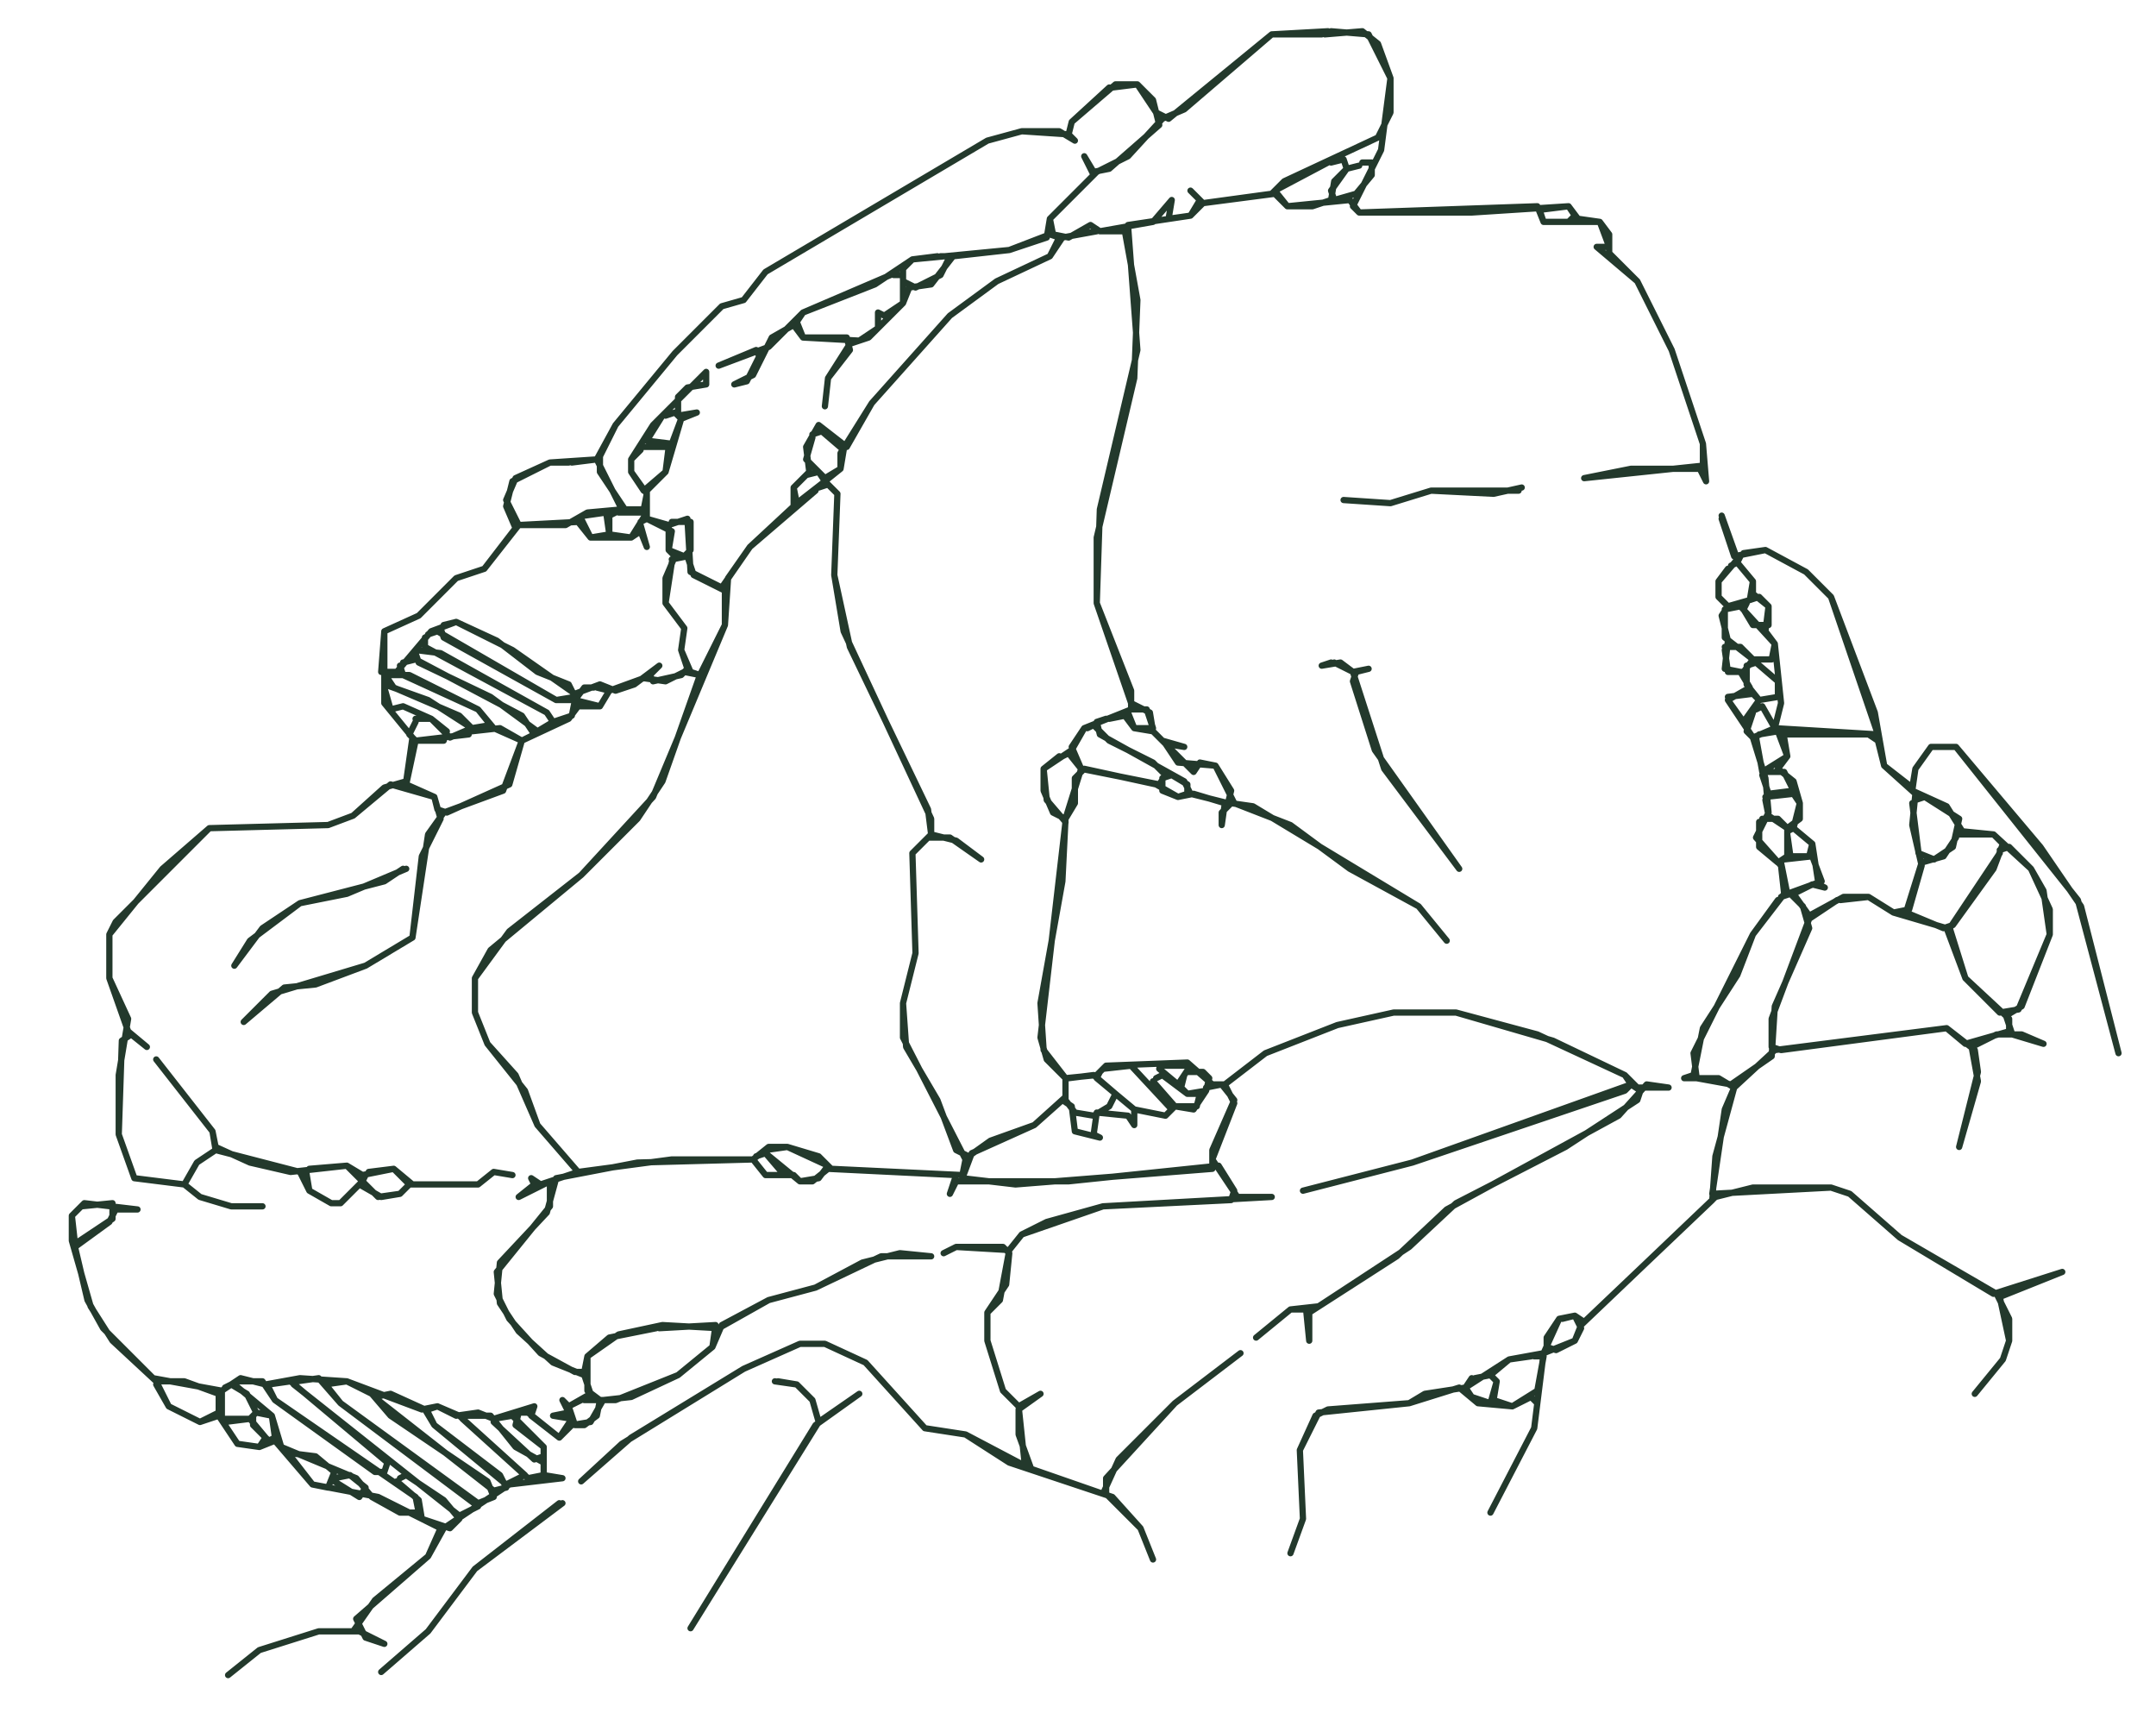
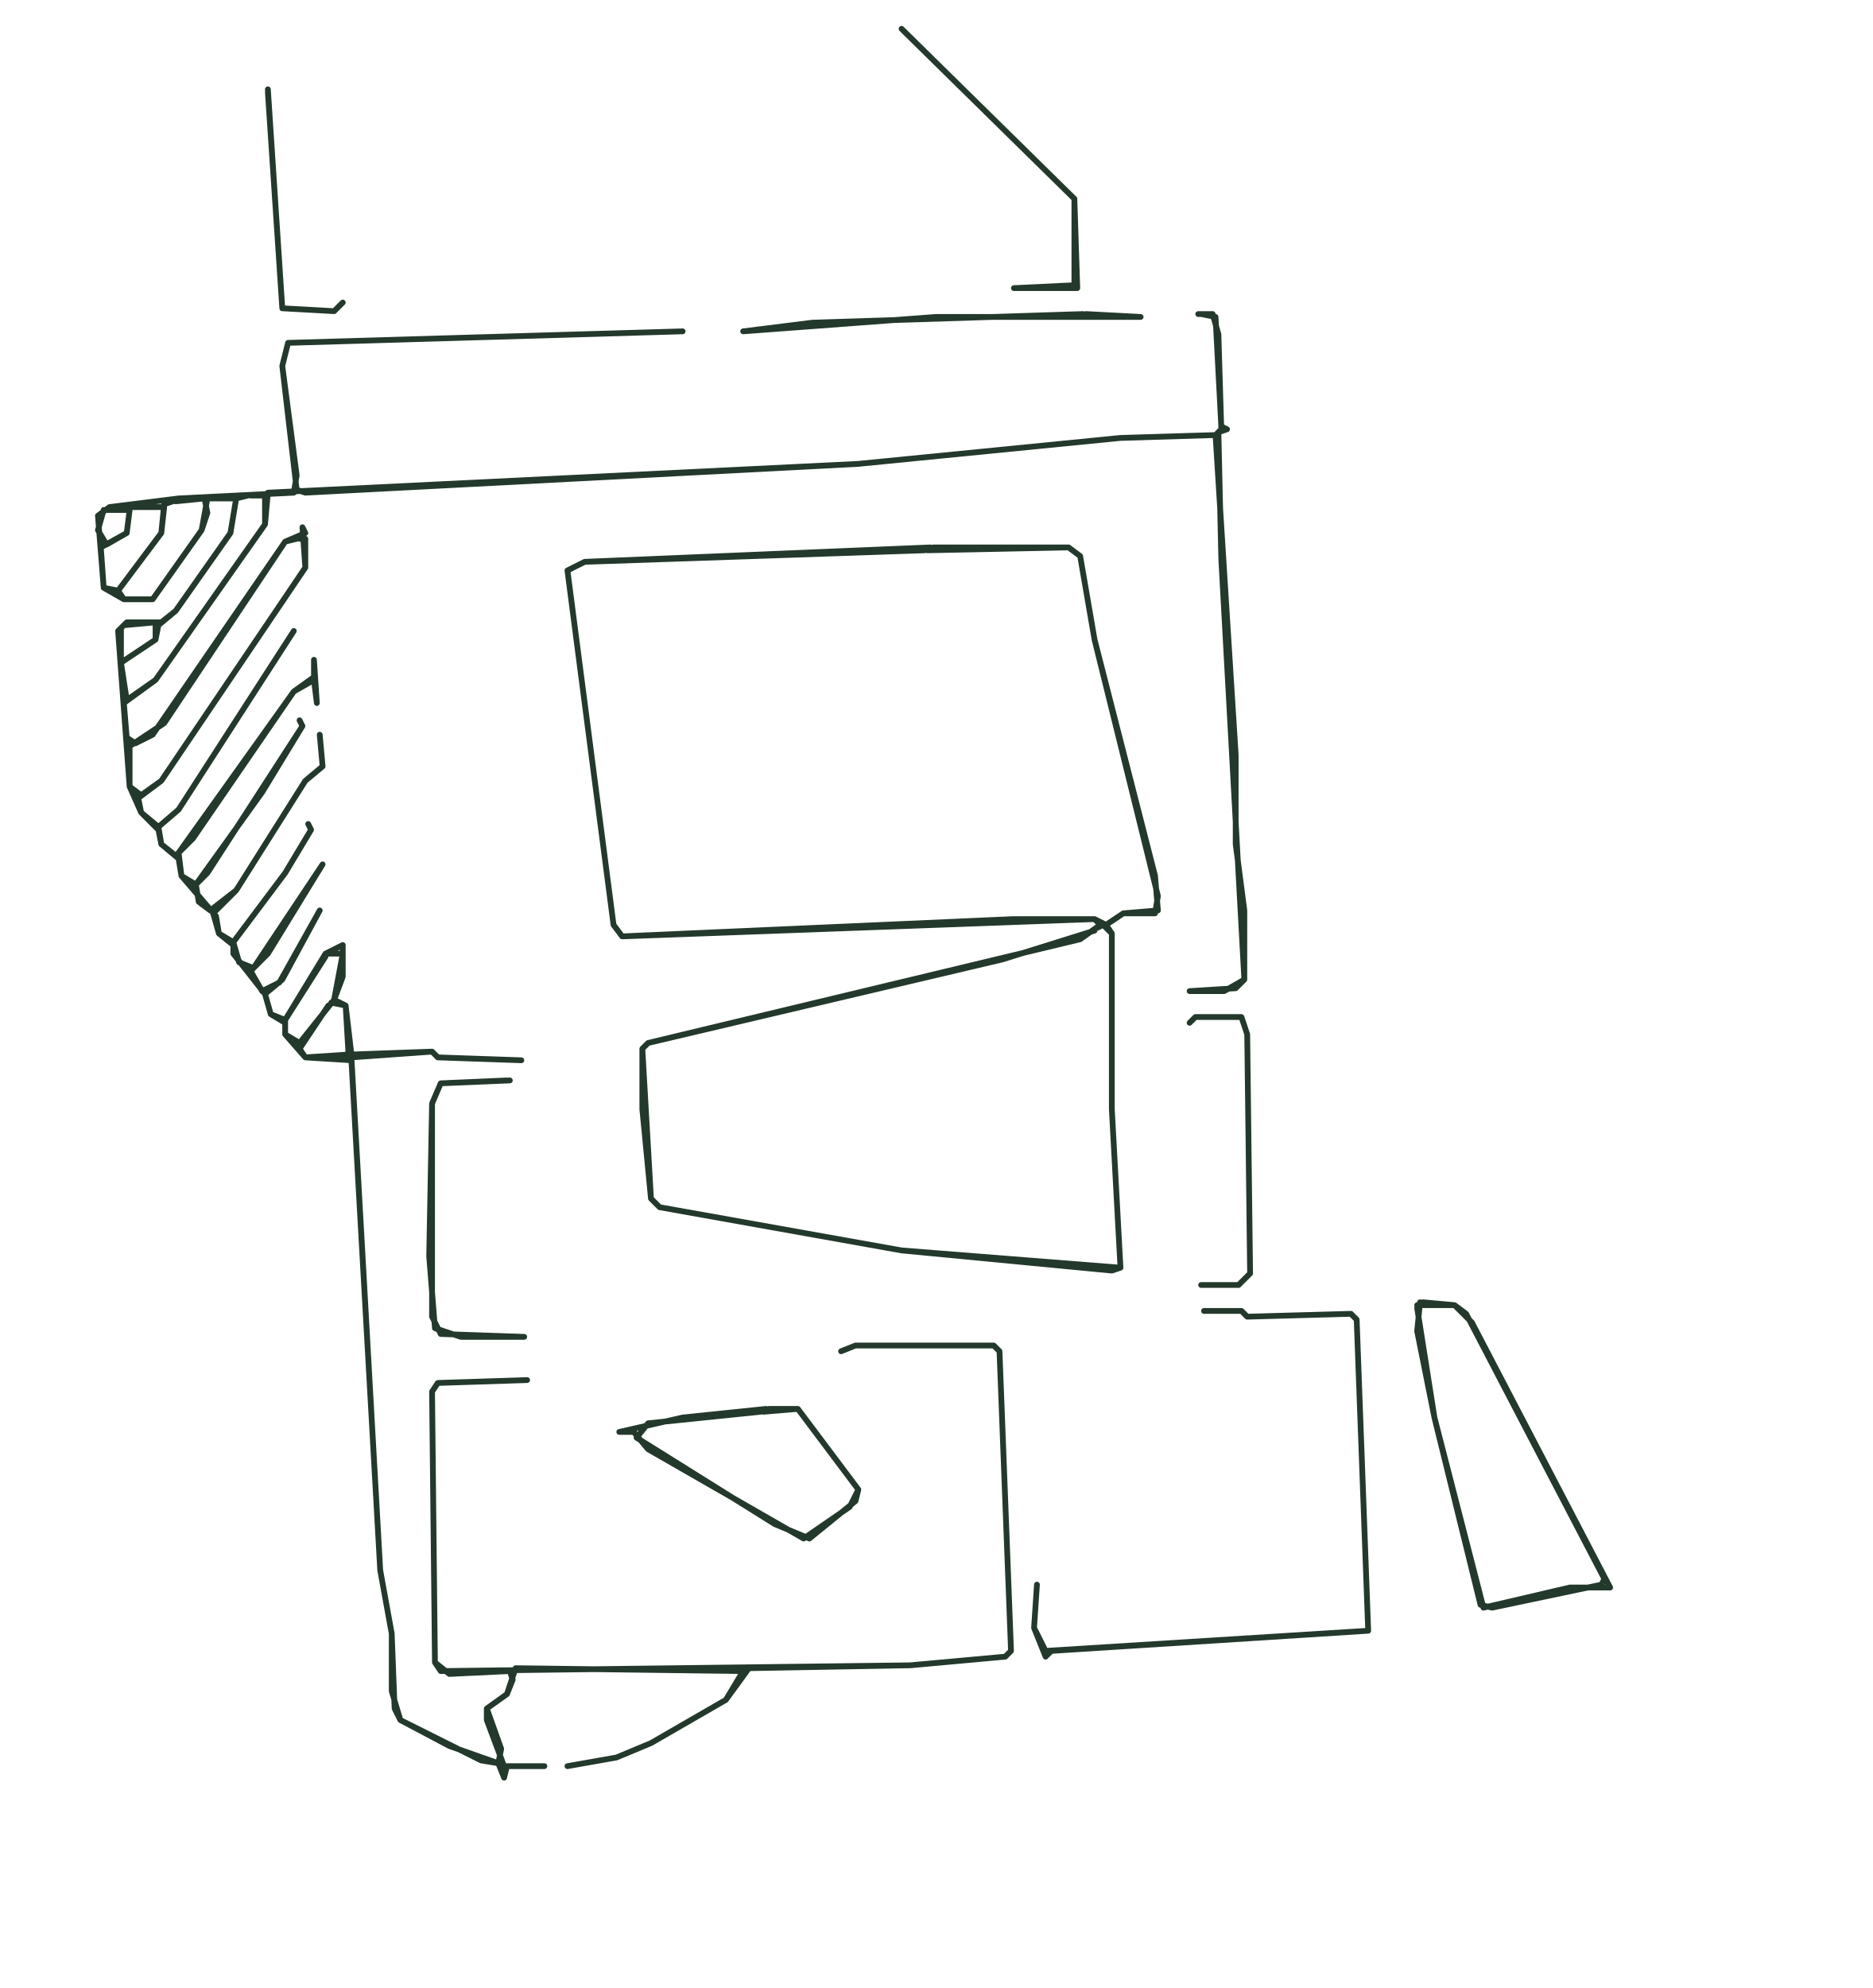
- <svg xmlns="http://www.w3.org/2000/svg" viewBox="0 0 690 554">
+ <svg xmlns="http://www.w3.org/2000/svg" viewBox="0 0 650 690">
  <g>
-     <path d="M179,481 152,502 137,522 122,535 137,522 152,502 180,481 M128,473 130,472 142,480 147,486 144,489 135,486 134,480 127,474 M107,473 112,472 117,476 115,479 107,474 M93,465 101,466 107,471 105,476 100,475 93,466 M72,455 80,454 85,460 83,463 76,462 72,456 M158,454 164,453 174,463 174,466 171,467 158,455 M148,453 157,453 165,463 174,468 174,472 169,473 148,454 M82,452 87,453 88,460 86,461 81,456 81,453 M137,451 140,450 147,453 168,472 162,475 139,456 137,452 M187,448 192,448 191,453 187,456 184,456 182,450 186,448 M120,447 125,446 136,451 139,456 160,472 162,476 158,477 121,448 M72,444 74,443 79,446 82,452 80,454 71,454 71,445 M104,443 111,442 119,446 125,453 156,474 158,479 153,481 109,449 105,444 M86,443 93,442 124,468 123,471 120,471 88,448 86,444 M248,442 255,443 260,448 262,455 221,521 261,456 275,446 262,455 260,448 255,443 249,442 M95,442 102,441 109,449 153,482 147,485 94,443 M76,442 84,442 88,448 133,479 134,484 128,484 119,479 114,473 90,463 87,453 75,443 M50,442 59,442 70,446 70,452 64,455 54,450 50,443 M472,441 477,440 479,442 477,449 471,447 469,444 471,441 M491,434 494,434 492,445 484,450 478,448 479,442 477,440 483,435 490,434 M211,425 229,424 228,431 217,440 197,448 192,448 188,445 188,434 195,428 210,425 M500,422 504,421 506,425 504,429 498,432 495,431 495,428 499,422 M26,386 36,385 36,390 24,398 23,389 25,387 M118,375 126,374 131,379 128,382 121,383 116,378 117,376 M99,374 111,373 116,378 109,385 106,385 99,381 98,375 M242,370 245,369 251,376 245,376 241,371 M245,368 252,367 265,373 262,377 256,378 245,369 M386,348 391,347 395,352 388,368 388,374 325,379 308,377 311,369 331,360 340,352 343,354 344,362 352,364 350,363 351,356 361,357 363,360 363,355 373,357 376,354 382,355 386,349 M370,345 372,344 380,350 384,350 383,354 376,354 369,346 M342,345 350,344 357,350 355,354 350,357 344,356 341,352 341,346 M380,343 385,343 387,345 386,349 380,350 378,348 379,344 M353,342 362,341 375,355 373,357 363,355 351,345 352,343 M371,341 381,341 377,347 371,342 M589,288 598,287 606,292 623,297 629,313 643,326 643,330 629,334 623,329 570,336 567,335 567,326 579,294 588,288 M570,287 573,286 577,290 579,297 568,322 567,338 554,347 543,345 542,337 561,299 569,288 M129,278 123,282 96,289 80,301 75,309 84,297 96,289 111,286 130,278 M571,275 580,274 583,282 572,286 570,276 M640,272 643,271 650,278 656,291 656,299 646,323 640,324 629,313 624,297 640,273 M627,267 638,267 641,270 638,278 625,296 622,297 610,292 615,276 622,274 626,268 M572,266 574,265 580,270 579,274 573,274 572,267 M564,262 569,262 572,265 572,274 569,276 563,271 563,263 M613,256 616,255 627,262 625,271 619,275 614,273 612,257 M565,255 574,254 576,257 576,262 572,265 566,261 565,256 M372,249 375,248 380,251 380,254 377,255 372,253 372,250 M565,247 571,247 574,253 566,254 564,248 M340,242 342,241 346,246 341,262 337,260 334,253 334,246 339,242 M570,235 598,235 601,237 603,245 613,254 612,264 615,277 611,291 606,292 598,287 590,287 579,293 574,286 580,283 584,284 582,283 580,270 574,265 576,257 574,250 569,246 572,242 571,236 M563,235 569,234 572,242 564,247 562,236 M151,234 160,233 167,237 163,251 143,260 140,259 139,255 130,251 133,237 150,235 M348,233 350,232 355,237 369,244 373,248 371,251 346,246 343,239 347,233 M355,230 360,229 363,233 369,234 382,247 384,244 389,245 394,253 393,257 381,254 379,250 352,235 351,231 354,230 M133,230 138,230 143,234 142,237 133,237 131,235 133,231 M562,227 564,226 568,233 561,236 559,234 561,228 M362,227 367,227 369,233 363,233 361,228 M553,223 561,222 563,224 558,231 553,224 M191,220 195,221 192,226 184,224 187,220 190,220 M123,219 137,224 151,233 144,236 138,230 129,226 125,227 123,220 M125,216 131,216 153,227 157,232 151,233 147,229 126,220 124,217 M559,213 562,212 569,218 569,223 563,224 559,219 559,214 M426,212 423,213 429,212 433,215 443,246 467,278 440,240 433,218 434,215 438,214 433,215 427,212 M129,212 133,211 167,229 171,235 167,237 158,233 153,227 129,216 128,213 M133,208 141,209 175,228 177,231 172,234 157,223 134,212 133,209 M552,207 557,207 561,211 558,215 553,215 552,208 M137,203 140,202 178,224 184,224 183,229 177,231 175,228 136,207 136,204 M142,200 146,199 159,205 172,215 182,219 184,223 178,224 142,204 141,201 M552,195 557,194 568,206 567,211 561,211 552,204 552,196 M560,192 563,191 566,194 566,200 561,200 558,195 559,193 M554,181 556,180 561,186 560,192 553,194 550,191 550,186 553,182 M215,179 220,178 222,184 232,189 232,200 224,216 221,215 218,208 219,201 213,193 215,180 M558,177 565,176 578,183 586,191 601,235 568,233 570,225 568,206 565,202 566,194 561,190 561,186 556,180 557,178 M215,167 221,167 221,176 219,178 214,176 214,168 M205,167 207,166 215,170 214,176 216,178 213,185 213,193 219,201 218,208 220,214 218,216 209,218 208,216 211,213 203,219 197,221 192,219 184,222 164,208 146,199 138,202 127,215 122,215 123,202 134,197 146,185 155,182 166,168 185,167 189,172 202,172 205,170 207,175 205,168 M551,165 556,179 550,186 550,191 553,194 551,197 553,205 552,214 557,215 560,220 553,224 561,236 565,249 566,260 562,268 570,277 571,286 561,299 556,312 545,329 542,344 539,345 550,345 555,348 549,370 548,384 507,423 504,421 499,422 494,433 483,435 469,444 456,446 451,449 422,452 416,464 417,486 413,497 417,486 416,464 421,453 425,451 451,449 467,444 473,449 484,450 490,447 492,449 491,457 477,484 491,457 494,433 504,429 506,424 549,383 561,380 586,380 592,382 608,396 639,414 643,422 643,429 641,435 632,446 641,435 643,429 640,415 660,407 638,414 608,396 592,382 586,380 548,382 552,355 555,348 568,336 623,329 632,336 633,343 627,367 633,346 631,335 639,331 647,331 654,334 644,331 642,325 647,322 656,299 654,285 650,278 638,267 628,266 623,258 612,253 613,246 618,239 626,239 665,288 678,337 666,290 653,271 626,239 618,239 613,246 612,252 603,245 600,228 586,191 578,183 565,176 555,178 551,166 M187,165 194,164 195,171 189,172 186,166 M198,164 207,164 202,172 195,171 195,165 197,164 M487,156 478,158 458,157 445,161 430,160 445,161 458,157 486,157 M262,156 265,155 268,158 267,184 270,202 298,262 298,267 292,273 293,305 289,321 289,332 309,371 308,376 266,374 262,370 252,367 246,367 241,371 215,371 185,375 172,360 168,349 156,334 152,324 152,313 157,304 186,280 209,255 232,200 233,185 240,175 261,157 M258,152 262,151 264,154 255,161 254,156 257,153 M183,148 191,147 199,163 188,164 181,168 166,168 162,160 165,153 176,148 182,148 M206,143 214,143 213,151 206,157 202,151 202,147 205,144 M260,139 263,138 270,144 269,150 264,153 258,147 260,140 M213,133 216,132 218,134 215,142 207,141 212,133 M286,88 289,88 289,97 283,101 281,100 281,105 275,109 257,108 255,103 257,100 285,88 M301,82 304,82 301,88 293,92 289,90 289,86 292,83 300,82 M352,74 360,74 364,96 363,121 351,172 351,193 362,221 362,227 347,233 343,240 334,246 335,256 341,263 333,332 335,339 341,345 341,351 331,360 317,365 310,370 306,368 300,352 290,335 289,321 293,305 292,273 297,268 304,268 314,275 306,269 298,267 297,259 272,207 267,184 268,158 264,154 269,150 269,145 279,129 304,101 319,90 336,82 340,76 351,74 M494,67 502,66 504,69 502,71 494,71 493,68 M436,52 439,52 439,56 434,62 427,64 426,61 431,54 435,53 M426,52 430,51 431,54 427,58 426,64 420,66 412,66 408,61 425,52 M356,28 364,27 369,32 371,40 355,54 350,55 347,50 350,56 336,70 335,76 323,80 292,83 280,91 257,100 246,111 230,117 242,112 243,114 239,122 235,123 241,120 247,108 254,104 257,108 271,108 272,112 265,121 264,130 265,121 272,110 278,108 289,97 291,92 298,91 305,82 323,80 336,75 339,76 336,82 319,90 304,101 279,129 271,143 262,136 258,143 259,151 254,156 254,162 240,175 231,188 221,183 220,166 214,168 207,166 207,157 213,151 218,134 223,132 217,133 217,127 220,124 226,123 226,119 209,136 202,147 202,151 207,158 206,163 200,163 192,151 192,146 197,136 216,113 231,98 238,96 245,87 316,45 327,42 339,42 344,45 342,43 343,39 355,28 M424,11 436,10 441,14 445,25 445,36 441,44 411,58 407,62 385,65 381,61 384,64 381,69 374,70 375,64 369,71 352,74 349,72 342,76 337,75 336,70 351,55 361,50 372,38 379,35 407,11 423,11 M425,10 407,11 374,38 370,36 364,27 357,27 343,39 342,43 327,42 316,45 245,87 238,96 231,98 216,113 197,136 191,147 176,148 164,154 162,162 165,169 155,182 146,185 134,197 123,202 123,225 132,236 130,250 123,252 113,261 105,264 67,265 37,295 35,299 35,313 41,326 38,344 38,363 43,377 59,379 64,383 74,386 84,386 74,386 64,383 59,379 63,372 69,368 96,375 99,381 106,385 109,385 115,379 122,383 128,382 131,379 153,379 158,375 164,376 158,375 153,379 132,379 126,374 116,376 111,373 93,375 80,372 69,367 68,362 50,339 68,362 69,368 63,372 59,379 43,377 38,363 39,333 42,331 47,335 41,330 35,313 35,299 52,278 67,265 105,264 113,261 125,251 139,255 141,262 135,274 132,300 117,309 101,315 91,316 78,327 87,318 117,309 132,300 137,267 142,260 161,253 167,237 182,230 185,226 192,226 195,221 206,217 213,218 219,215 224,216 212,250 204,262 186,280 163,298 152,313 152,324 156,334 165,344 172,360 185,375 173,379 170,377 171,379 166,383 176,378 176,386 159,407 160,417 166,426 177,436 187,440 189,446 182,450 180,448 182,452 177,453 183,454 179,460 170,453 171,450 158,454 153,452 146,453 140,450 135,451 111,442 96,441 85,443 77,441 71,445 49,441 33,425 28,416 24,399 35,391 37,387 44,387 27,385 23,389 23,397 29,418 36,429 50,442 54,450 64,455 70,453 76,462 83,463 88,461 100,475 121,479 141,489 137,498 120,512 113,522 102,522 83,528 73,536 83,528 102,522 115,522 123,526 117,524 114,518 137,498 142,489 163,475 180,473 174,472 174,463 165,456 166,452 169,452 179,460 183,456 189,455 193,448 202,447 217,440 228,431 231,424 246,416 261,412 282,402 298,402 288,401 276,404 261,412 246,416 230,425 212,424 198,427 188,434 187,439 184,439 173,433 163,422 159,414 160,404 175,388 178,377 204,372 241,371 245,376 254,376 256,378 260,378 265,374 306,376 304,382 306,378 342,378 390,373 395,381 394,384 353,386 335,391 327,395 323,400 306,399 302,401 306,399 321,399 323,401 322,411 316,420 316,429 321,445 326,450 328,469 309,459 296,457 277,436 264,430 256,430 238,438 202,460 186,474 199,462 238,438 256,430 264,430 277,436 296,457 309,459 323,468 356,479 365,489 369,499 365,489 354,478 354,473 376,449 397,433 376,449 358,467 353,478 330,470 326,459 326,451 333,446 326,450 321,445 316,429 316,420 320,416 323,400 327,395 353,386 407,383 396,383 388,371 395,353 392,347 405,337 428,328 446,324 466,324 492,331 520,344 522,347 520,349 452,372 417,381 452,372 522,347 525,349 524,352 501,367 466,385 451,399 422,418 413,419 402,428 413,419 418,419 419,429 419,420 447,402 463,387 518,357 527,347 534,348 524,348 520,344 497,333 466,324 446,324 428,328 405,337 392,347 388,347 380,340 354,341 351,344 341,345 334,336 333,321 340,282 341,262 344,257 344,249 347,246 370,251 377,255 382,254 392,257 391,264 391,260 394,257 401,258 454,290 463,301 454,290 432,278 413,264 395,257 389,245 377,244 373,238 379,239 372,237 369,234 368,228 362,225 351,193 352,163 364,112 361,72 381,69 385,65 408,62 412,66 432,64 435,68 492,66 494,71 512,71 515,79 511,79 524,90 535,112 545,142 545,149 507,153 522,150 544,150 546,154 545,142 535,112 524,90 515,81 515,75 512,71 505,70 502,66 471,68 435,68 433,66 442,48 445,25 438,11 426,10" fill="none" stroke="#23392c" stroke-width="2" stroke-linecap="round" stroke-linejoin="round" />
+     <path d="M265,490 277,489 298,517 297,521 281,534 269,529 221,499 225,494 264,490 M266,489 237,492 215,497 220,497 225,503 279,534 295,523 298,517 277,489 267,489 M418,455 431,455 433,457 469,456 471,458 475,566 363,573 359,565 360,550 359,565 363,575 365,573 475,566 471,458 469,456 433,457 431,455 419,455 M492,453 505,453 509,456 557,548 556,550 518,558 514,557 498,492 492,454 M493,452 492,462 498,492 515,558 545,551 559,551 511,459 505,453 494,452 M176,375 153,376 150,383 150,457 153,463 182,464 160,464 151,461 149,436 150,383 153,376 177,375 M415,353 413,355 415,353 431,353 433,359 434,442 430,446 417,446 430,446 434,442 433,359 431,353 416,353 M115,348 120,349 121,366 106,367 104,364 114,349 M113,331 119,331 116,347 104,362 99,359 99,354 113,332 M381,322 383,321 386,324 386,385 389,440 313,434 229,419 226,416 223,364 225,362 348,333 380,323 M43,217 54,216 54,222 42,230 42,218 M322,191 371,190 375,193 380,222 401,304 402,316 390,317 384,321 380,319 352,319 216,325 213,321 197,198 203,195 321,191 M323,190 203,195 197,198 213,321 216,325 380,319 382,321 375,326 225,362 223,364 223,385 226,416 229,419 313,434 386,441 389,440 386,385 386,324 384,321 390,317 401,317 402,311 380,222 375,193 371,190 324,190 M104,187 106,187 106,197 56,271 49,276 45,273 45,259 57,251 99,188 103,187 M37,177 45,177 44,185 37,189 34,184 36,177 M45,176 57,176 56,185 41,205 36,204 35,190 44,185 45,177 M61,174 71,173 72,178 70,184 53,208 43,208 41,205 56,185 57,175 60,174 M87,172 92,172 92,182 54,236 44,243 42,230 54,222 55,217 61,212 80,185 82,173 86,172 M416,109 421,109 423,116 424,149 422,151 389,152 298,161 106,171 103,170 98,127 100,119 237,115 100,119 98,127 103,165 102,171 62,173 38,176 34,179 36,204 43,208 53,208 70,184 72,173 82,173 80,185 61,212 56,216 44,216 41,219 45,273 49,282 55,288 56,293 62,298 63,304 75,318 76,324 81,328 81,331 92,345 94,352 99,355 99,359 106,367 122,368 132,545 136,567 137,593 139,597 156,606 173,612 175,617 176,613 189,613 175,613 169,597 169,593 176,588 179,579 258,580 252,590 226,605 214,610 197,613 214,610 226,605 252,590 260,579 316,578 349,575 351,573 347,469 345,467 297,467 292,469 297,467 345,467 347,469 351,573 349,575 316,578 153,580 151,577 150,483 152,480 183,479 152,480 150,483 151,577 156,581 177,580 178,583 176,588 169,593 174,607 173,612 167,611 139,597 136,587 136,567 132,545 122,367 150,365 152,367 181,368 152,367 150,365 122,366 120,349 116,347 119,339 119,328 113,331 99,354 94,352 92,345 98,340 111,316 97,341 91,344 87,337 93,331 112,300 88,336 83,334 81,327 99,303 108,288 107,286 108,288 99,303 81,327 76,324 74,317 82,309 106,271 112,266 111,255 112,266 106,271 82,309 73,316 69,313 68,307 91,275 105,252 104,250 105,252 72,303 68,307 63,304 62,296 102,240 109,236 110,244 109,229 109,235 102,240 67,291 61,297 56,293 55,287 62,281 102,219 62,281 55,287 49,282 48,277 56,271 106,197 105,183 106,185 99,188 53,255 47,258 44,256 43,244 54,236 92,182 93,171 298,161 389,152 422,151 429,262 429,293 432,316 432,340 429,343 413,344 425,344 432,340 424,194 423,150 426,149 424,148 422,110 417,109 M376,109 282,112 258,115 325,110 396,110 377,109 M93,31 98,107 116,108 119,105 116,108 98,107 93,32 M313,10 373,69 373,99 352,100 374,100 373,69 314,11" fill="none" stroke="#23392c" stroke-width="2" stroke-linecap="round" stroke-linejoin="round" />
  </g>
</svg>
